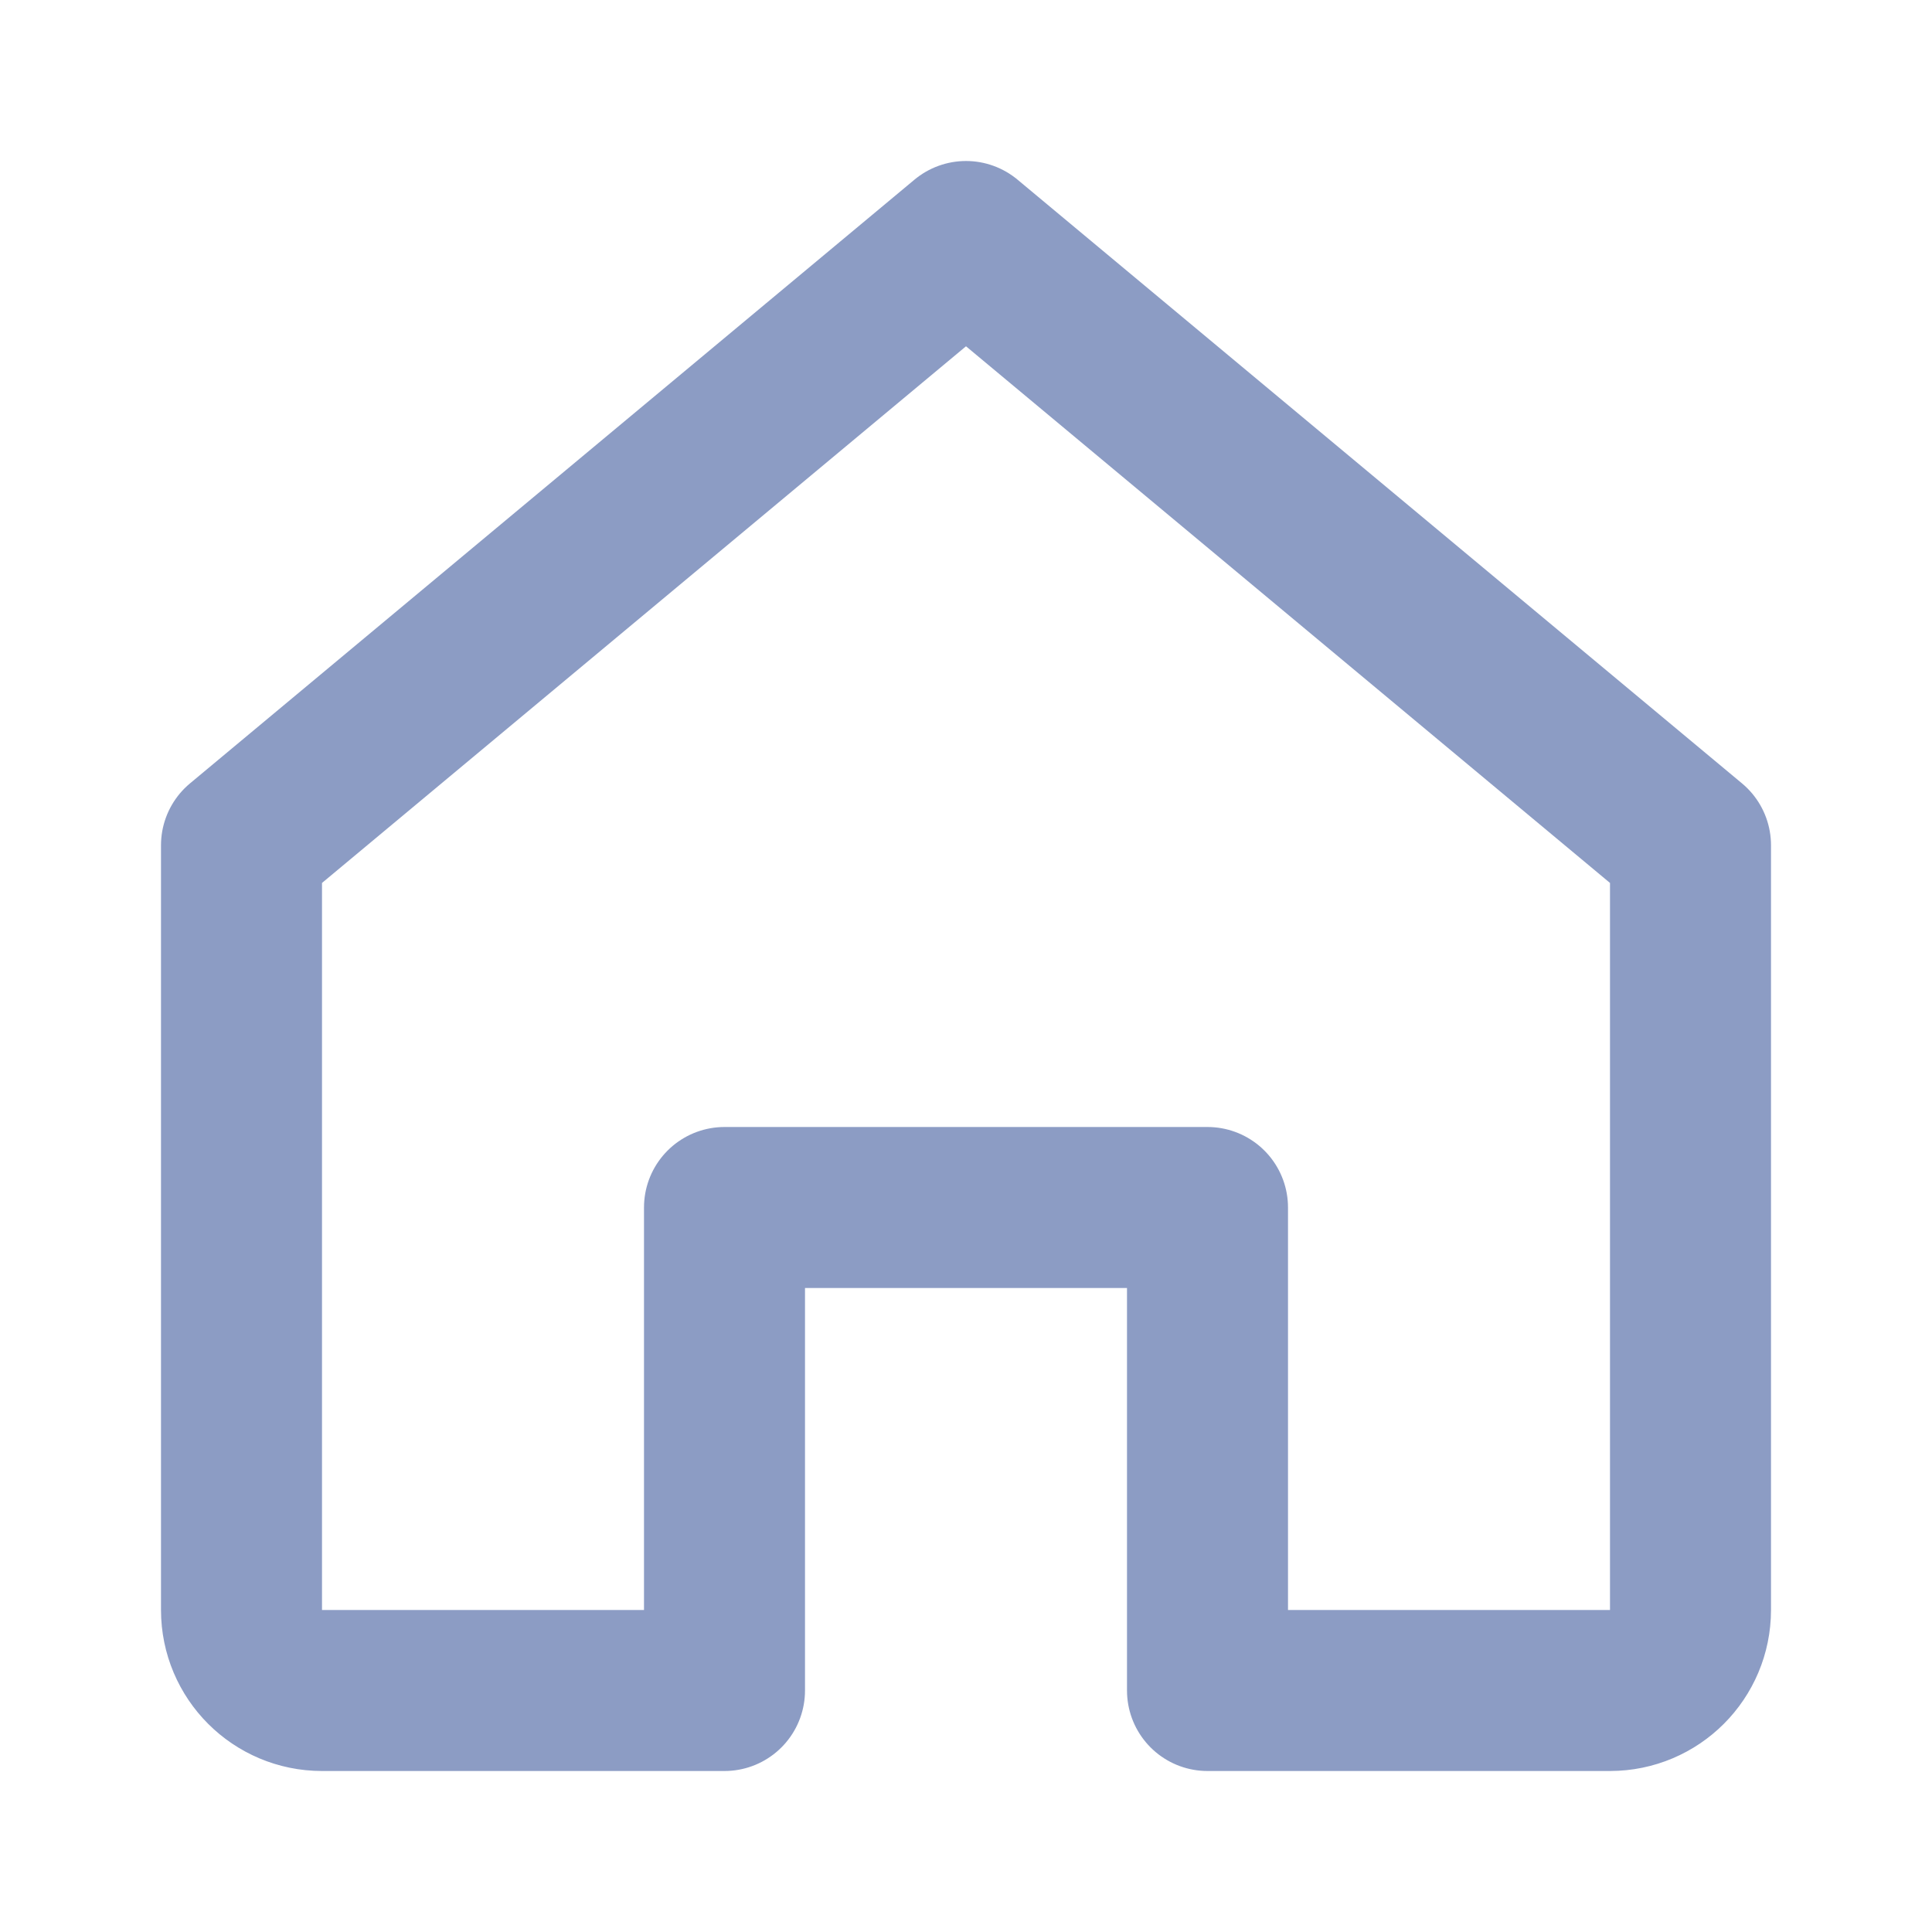
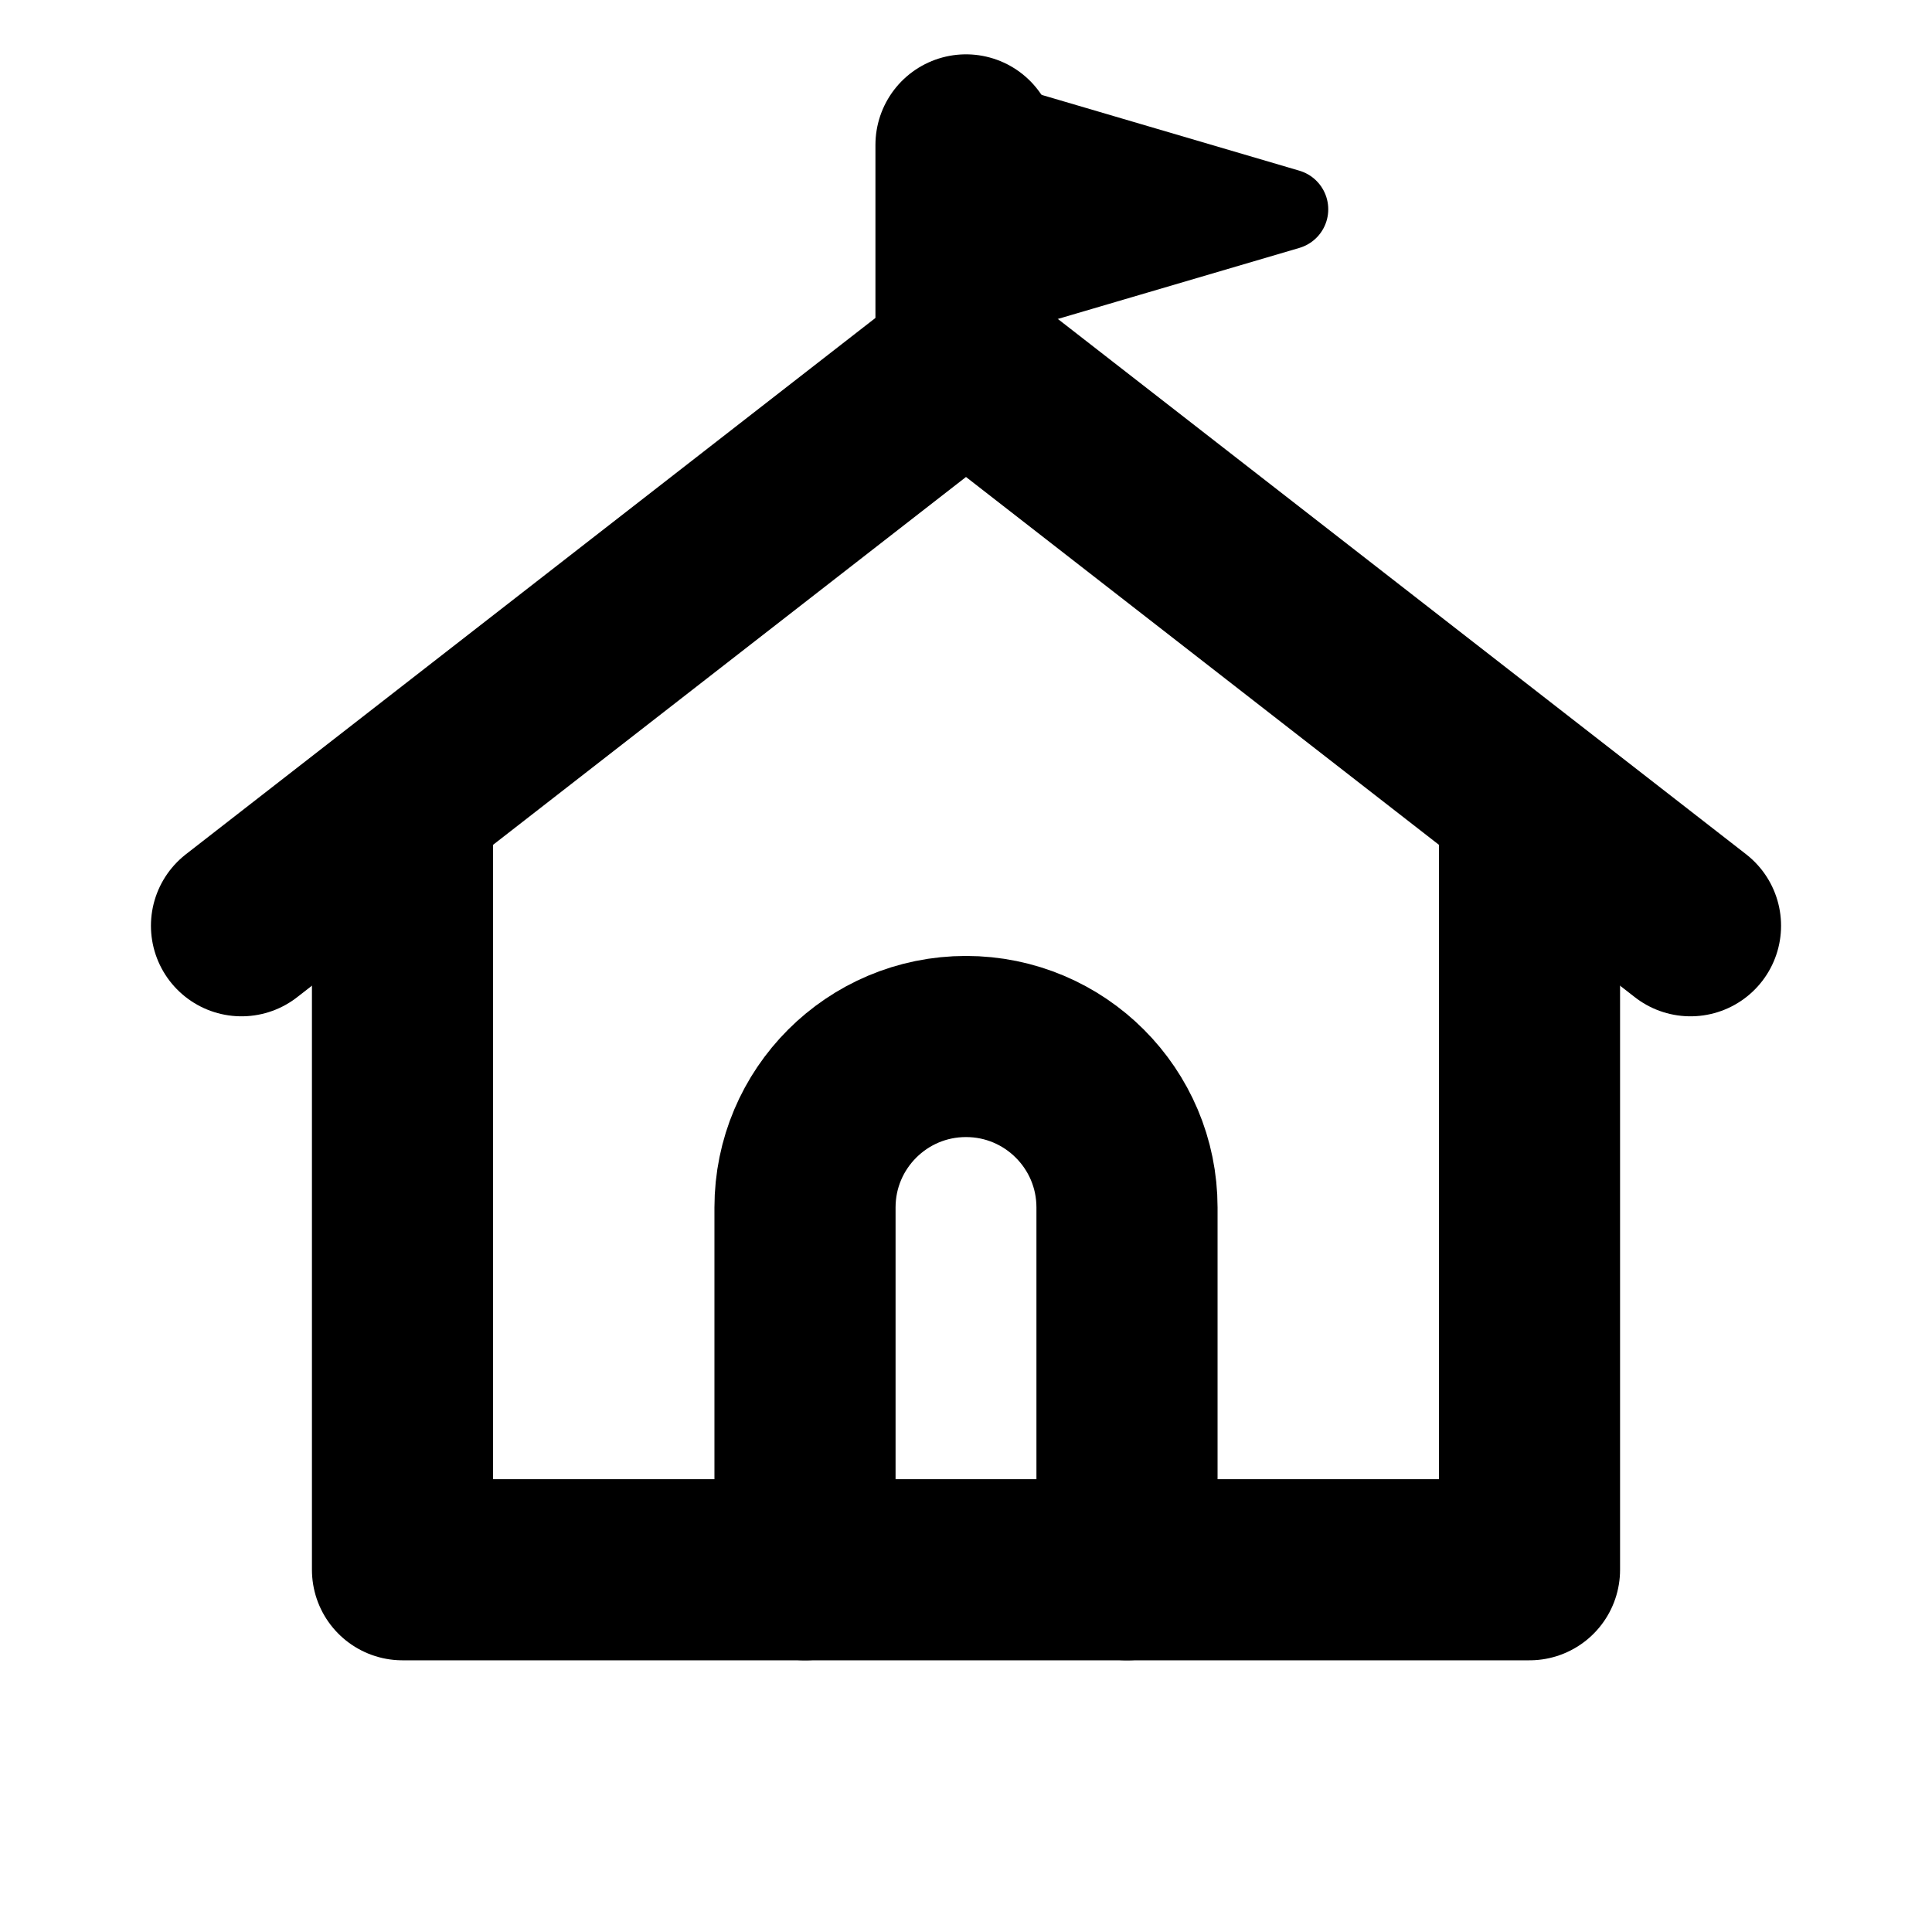
- <svg xmlns="http://www.w3.org/2000/svg" viewBox="0 0 24 24" fill="none" stroke="#8C9CC4" stroke-width="2" stroke-linecap="round" stroke-linejoin="round">
-   <path d="M3 10.5 12 3l9 7.5V20a1 1 0 0 1-1 1h-5v-6H9v6H4a1 1 0 0 1-1-1z" />
+ <svg xmlns="http://www.w3.org/2000/svg" viewBox="0 0 24 24" fill="none" stroke="currentColor" stroke-width="2.25" stroke-linecap="round" stroke-linejoin="round">
+   <path d="M3 11.5 12 4.5l9 7" />
+   <path d="M5 10v9.5h14V10" />
+   <path d="M10 19.5v-4.5a2 2 0 0 1 4 0v4.5" />
+   <path d="M12 4.5V1.8" />
+   <path d="M12.6 1.6 16 2.6l-3.4 1z" fill="currentColor" stroke-width="1" />
</svg>
